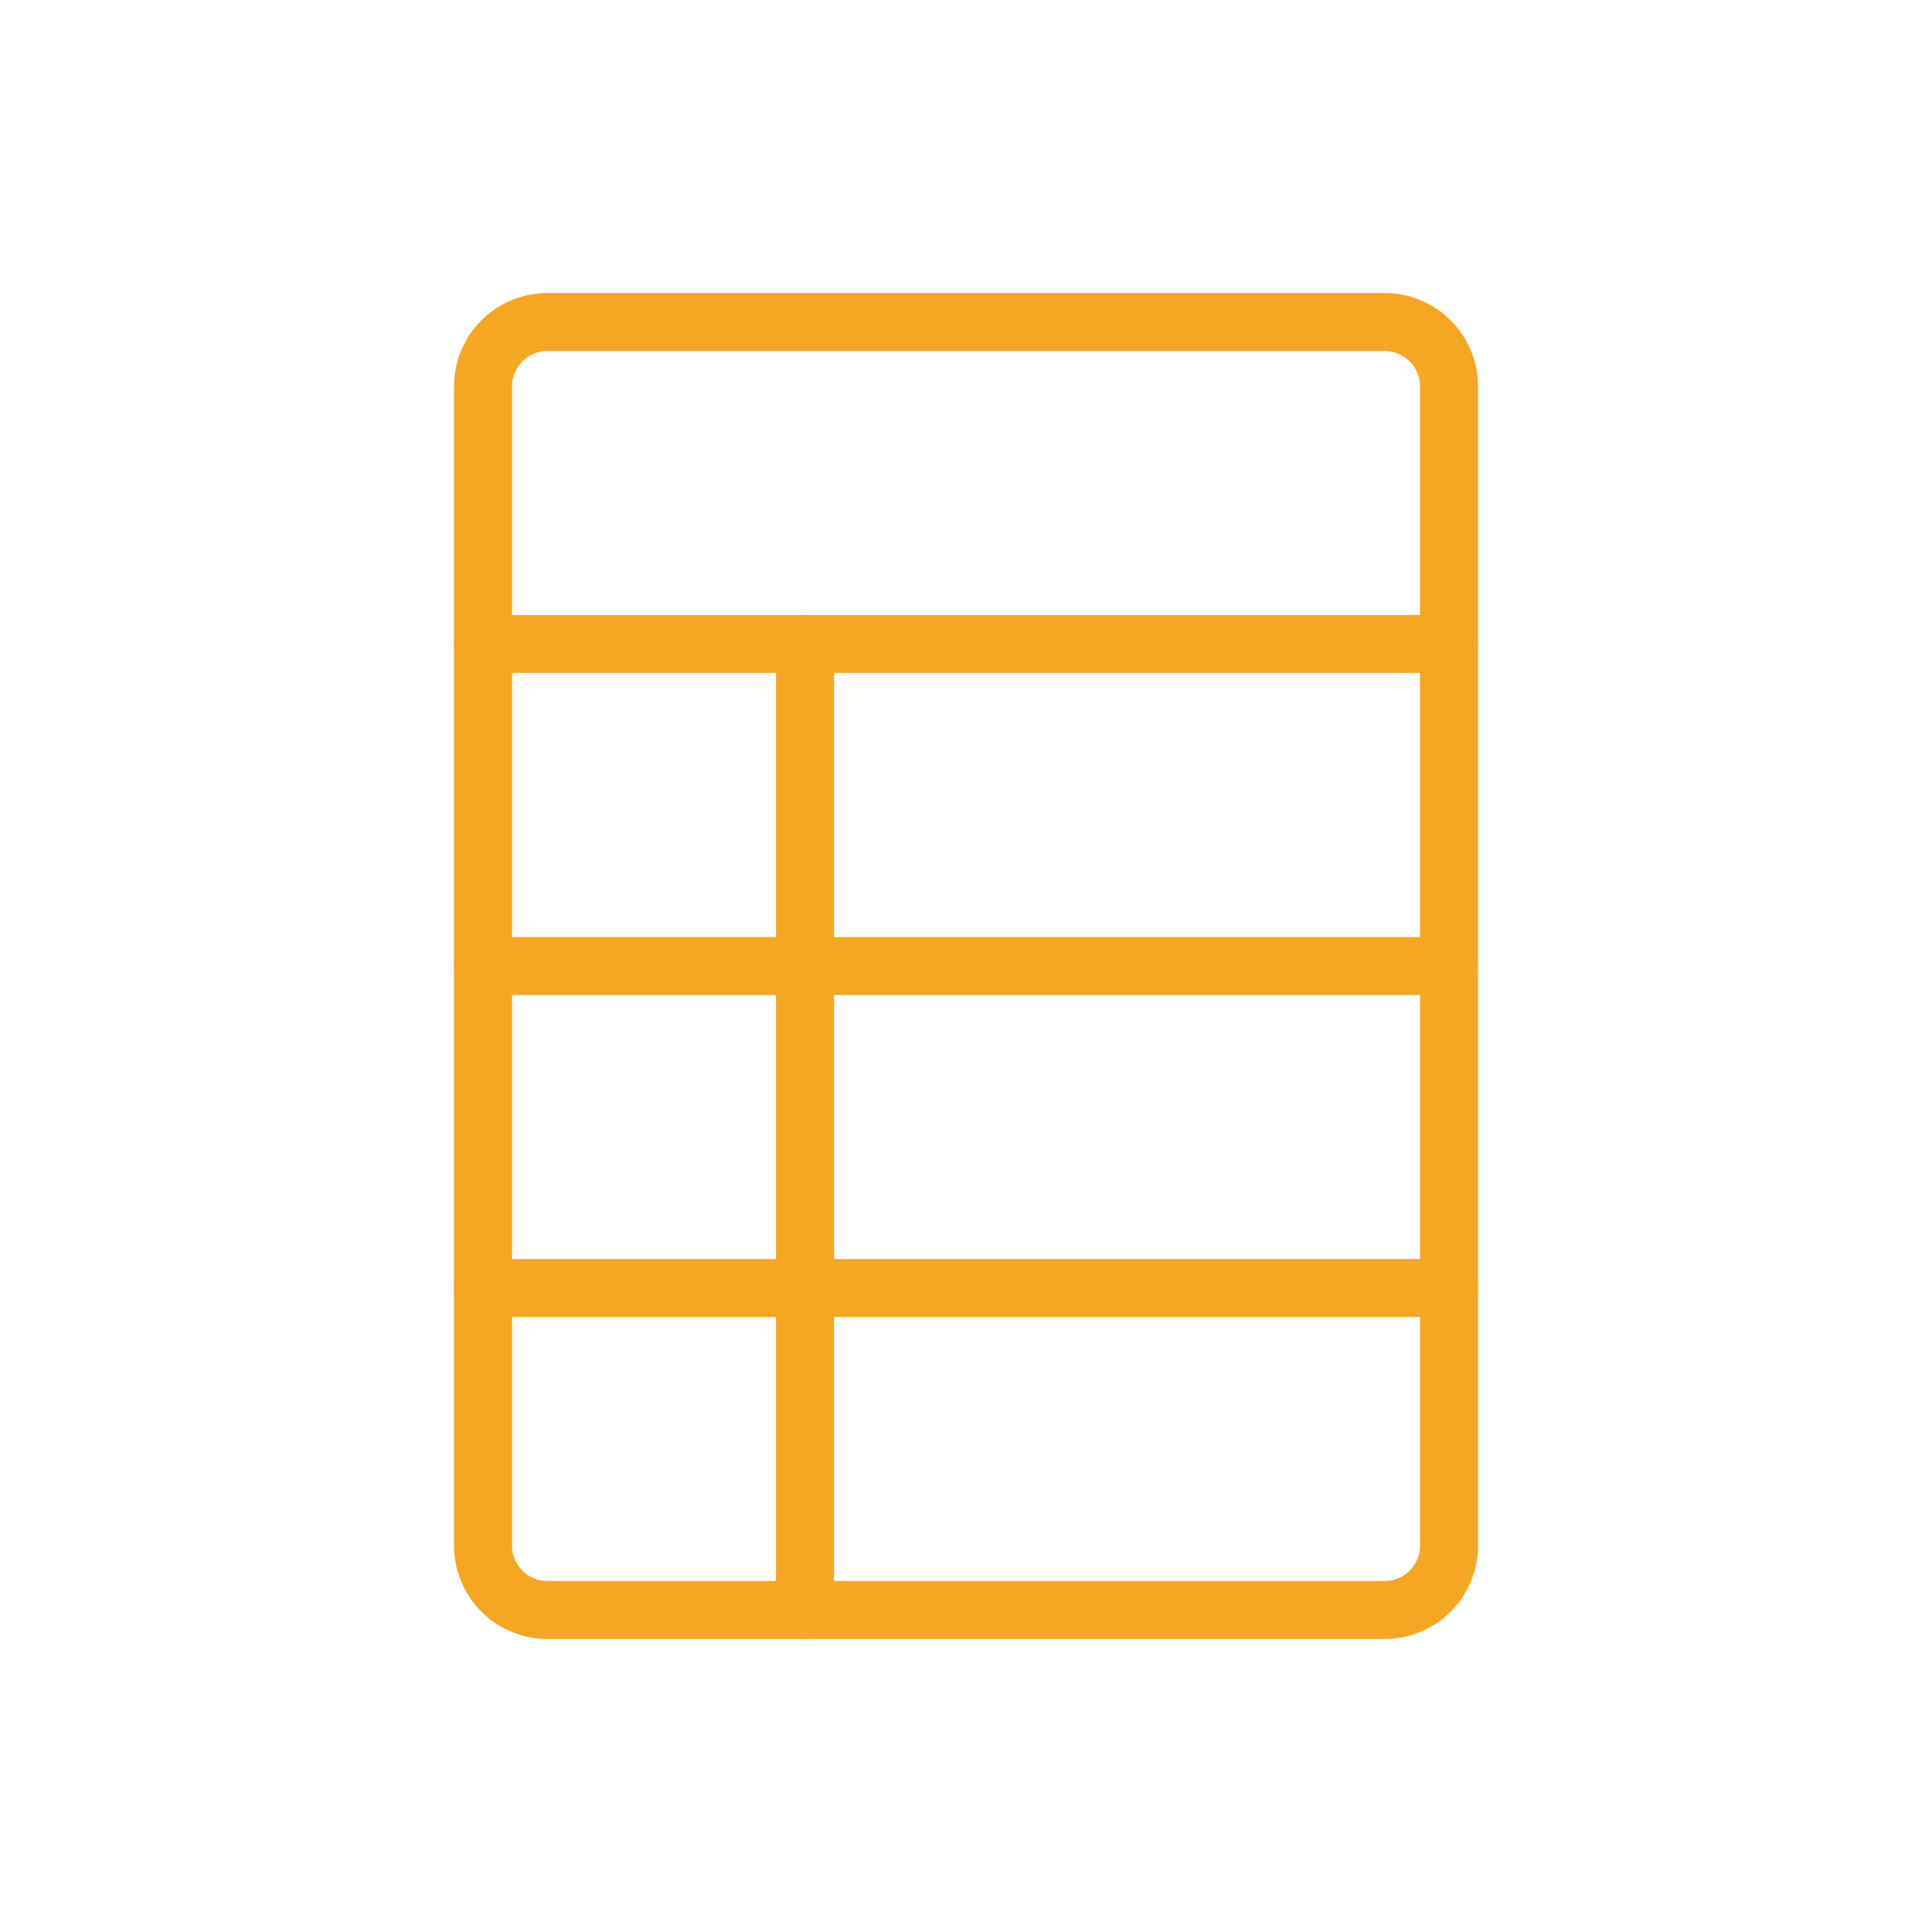
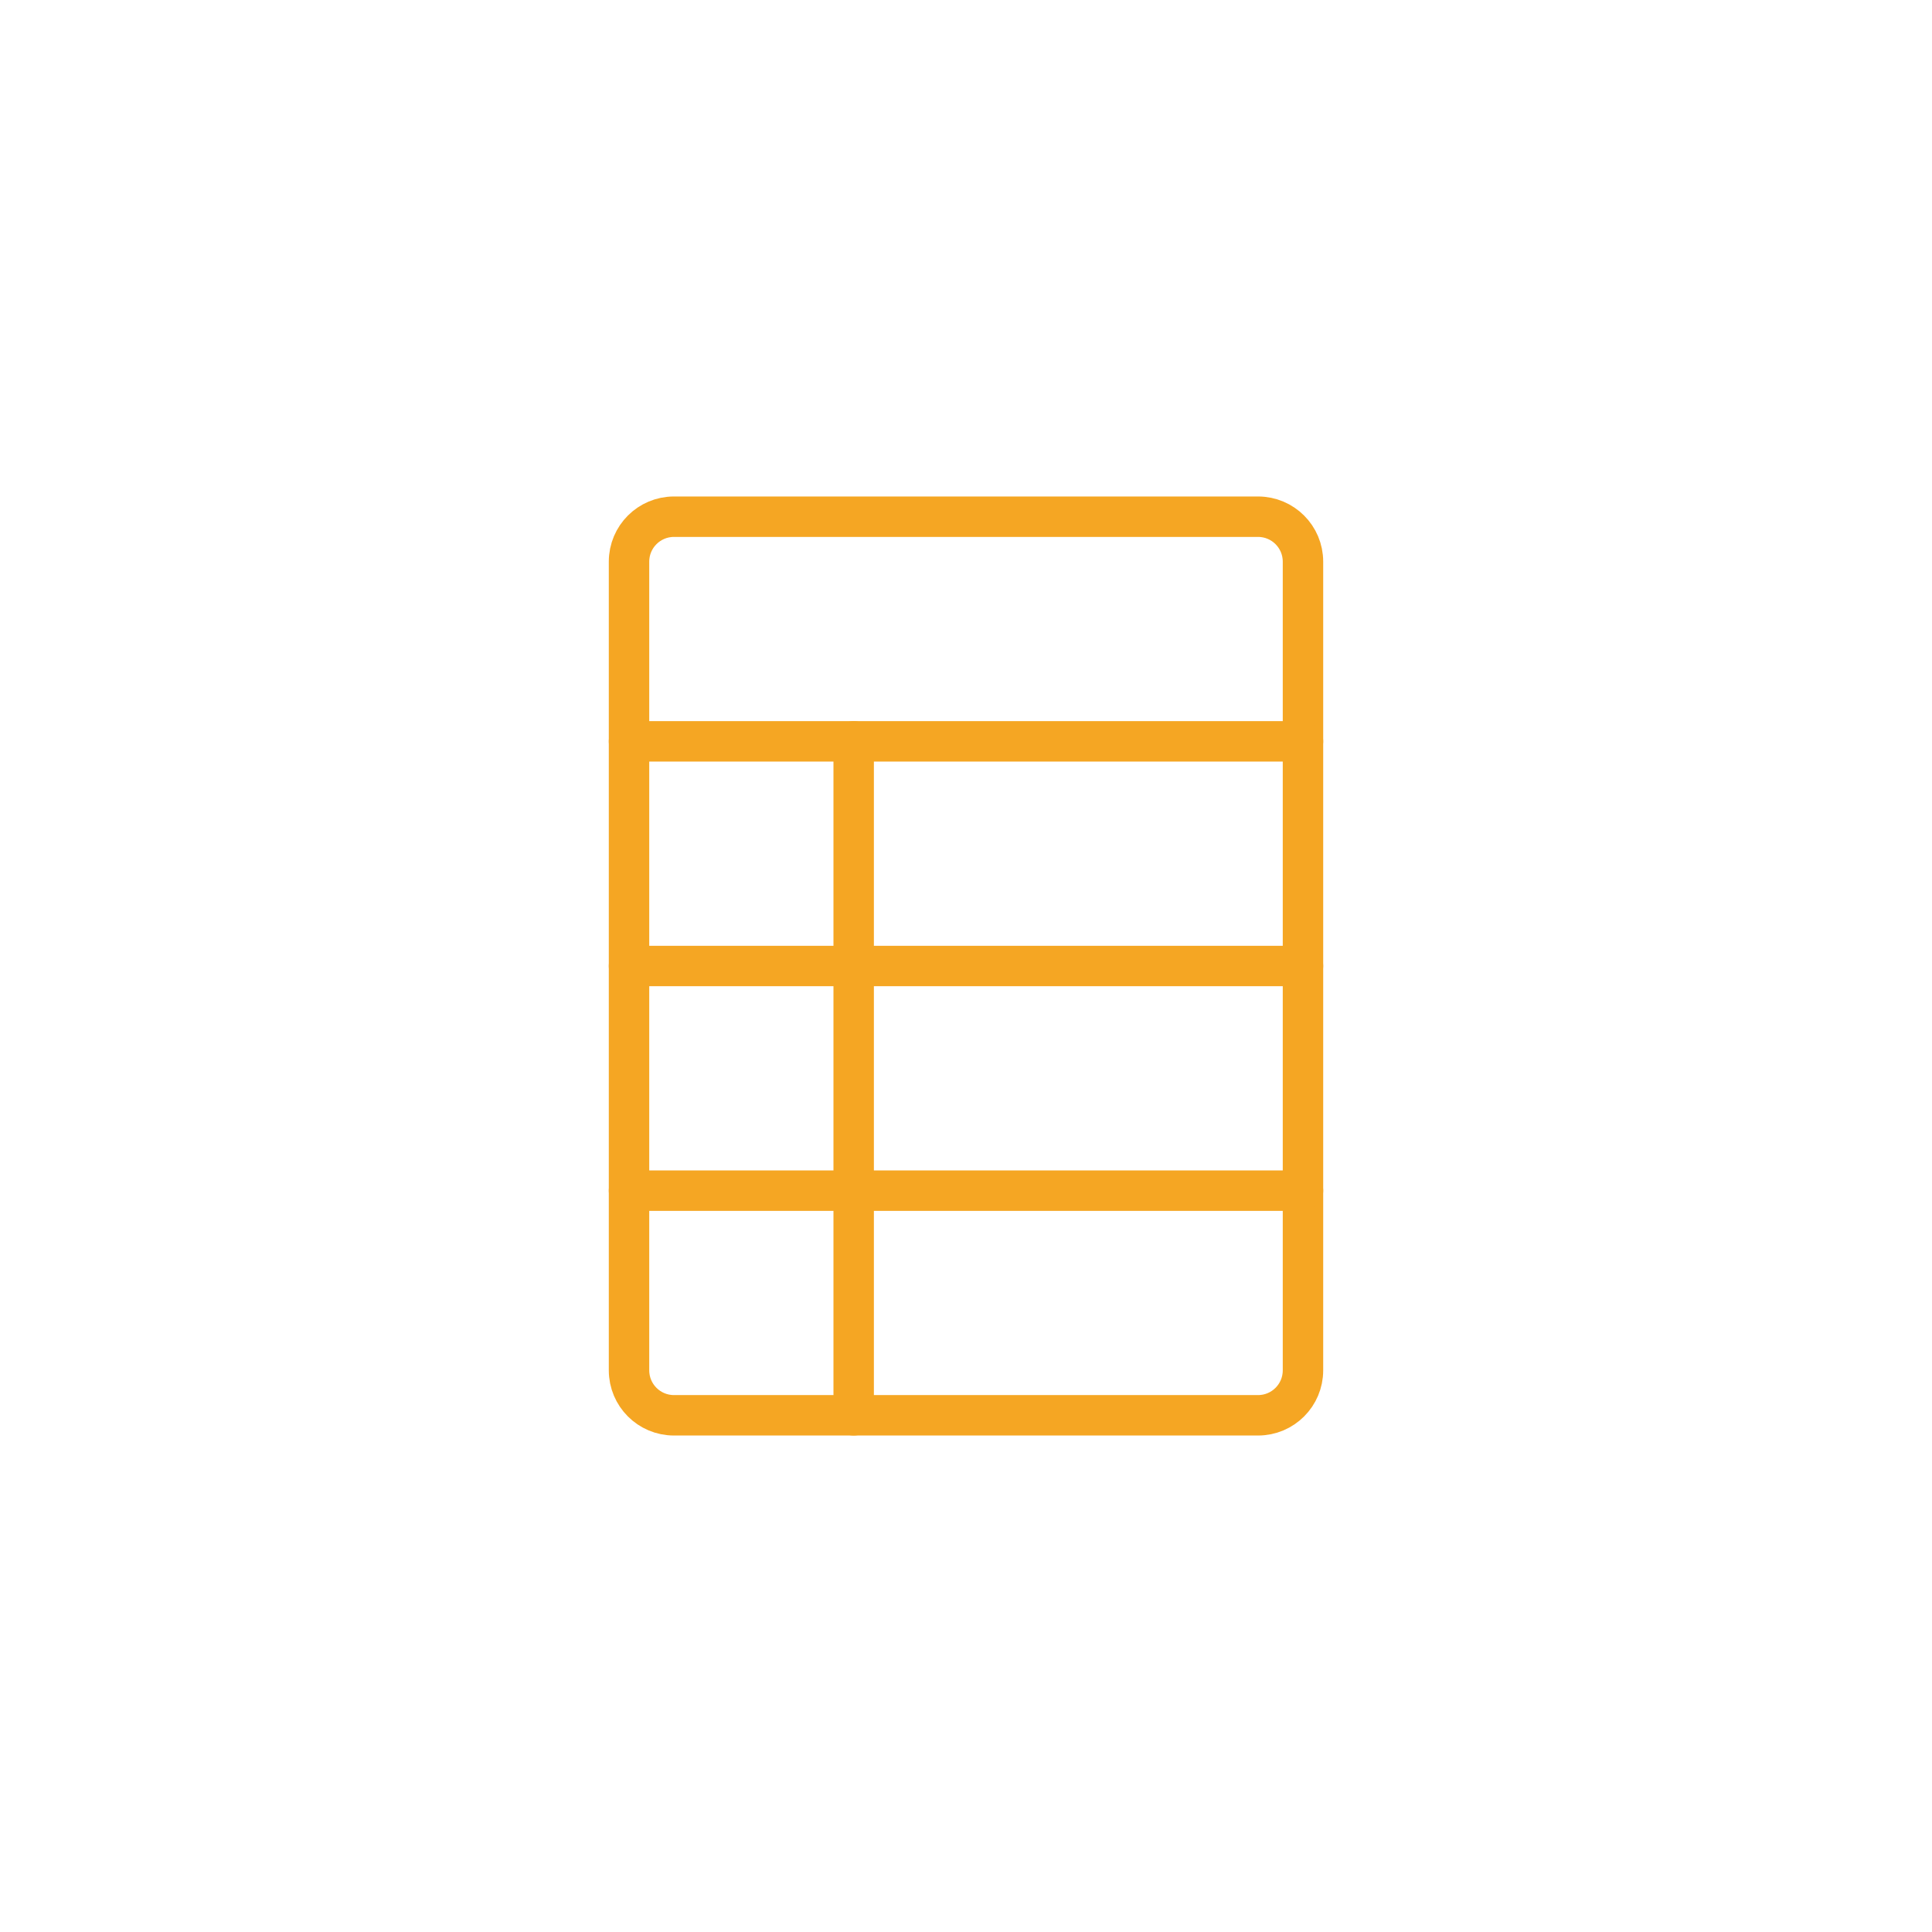
- <svg xmlns="http://www.w3.org/2000/svg" viewBox="25 25 60 60" fill="none">
+ <svg xmlns="http://www.w3.org/2000/svg" viewBox="12 12 86 86" fill="none">
  <defs>
    <style>
    .s      { stroke: #F5A623; stroke-width: 1.8; stroke-linecap: round; stroke-linejoin: round; fill: none; }
    .s-thin { stroke: #F5A623; stroke-width: 1.2; stroke-linecap: round; stroke-linejoin: round; fill: none; }
    .f      { fill: #F5A623; }
  </style>
  </defs>
  <g id="icon-spreadsheet">
    <rect x="40" y="35" width="30" height="40" rx="2" class="s" />
    <line x1="40" y1="45" x2="70" y2="45" class="s" />
    <line x1="40" y1="55" x2="70" y2="55" class="s" />
    <line x1="40" y1="65" x2="70" y2="65" class="s" />
    <line x1="50" y1="45" x2="50" y2="75" class="s" />
  </g>
</svg>
